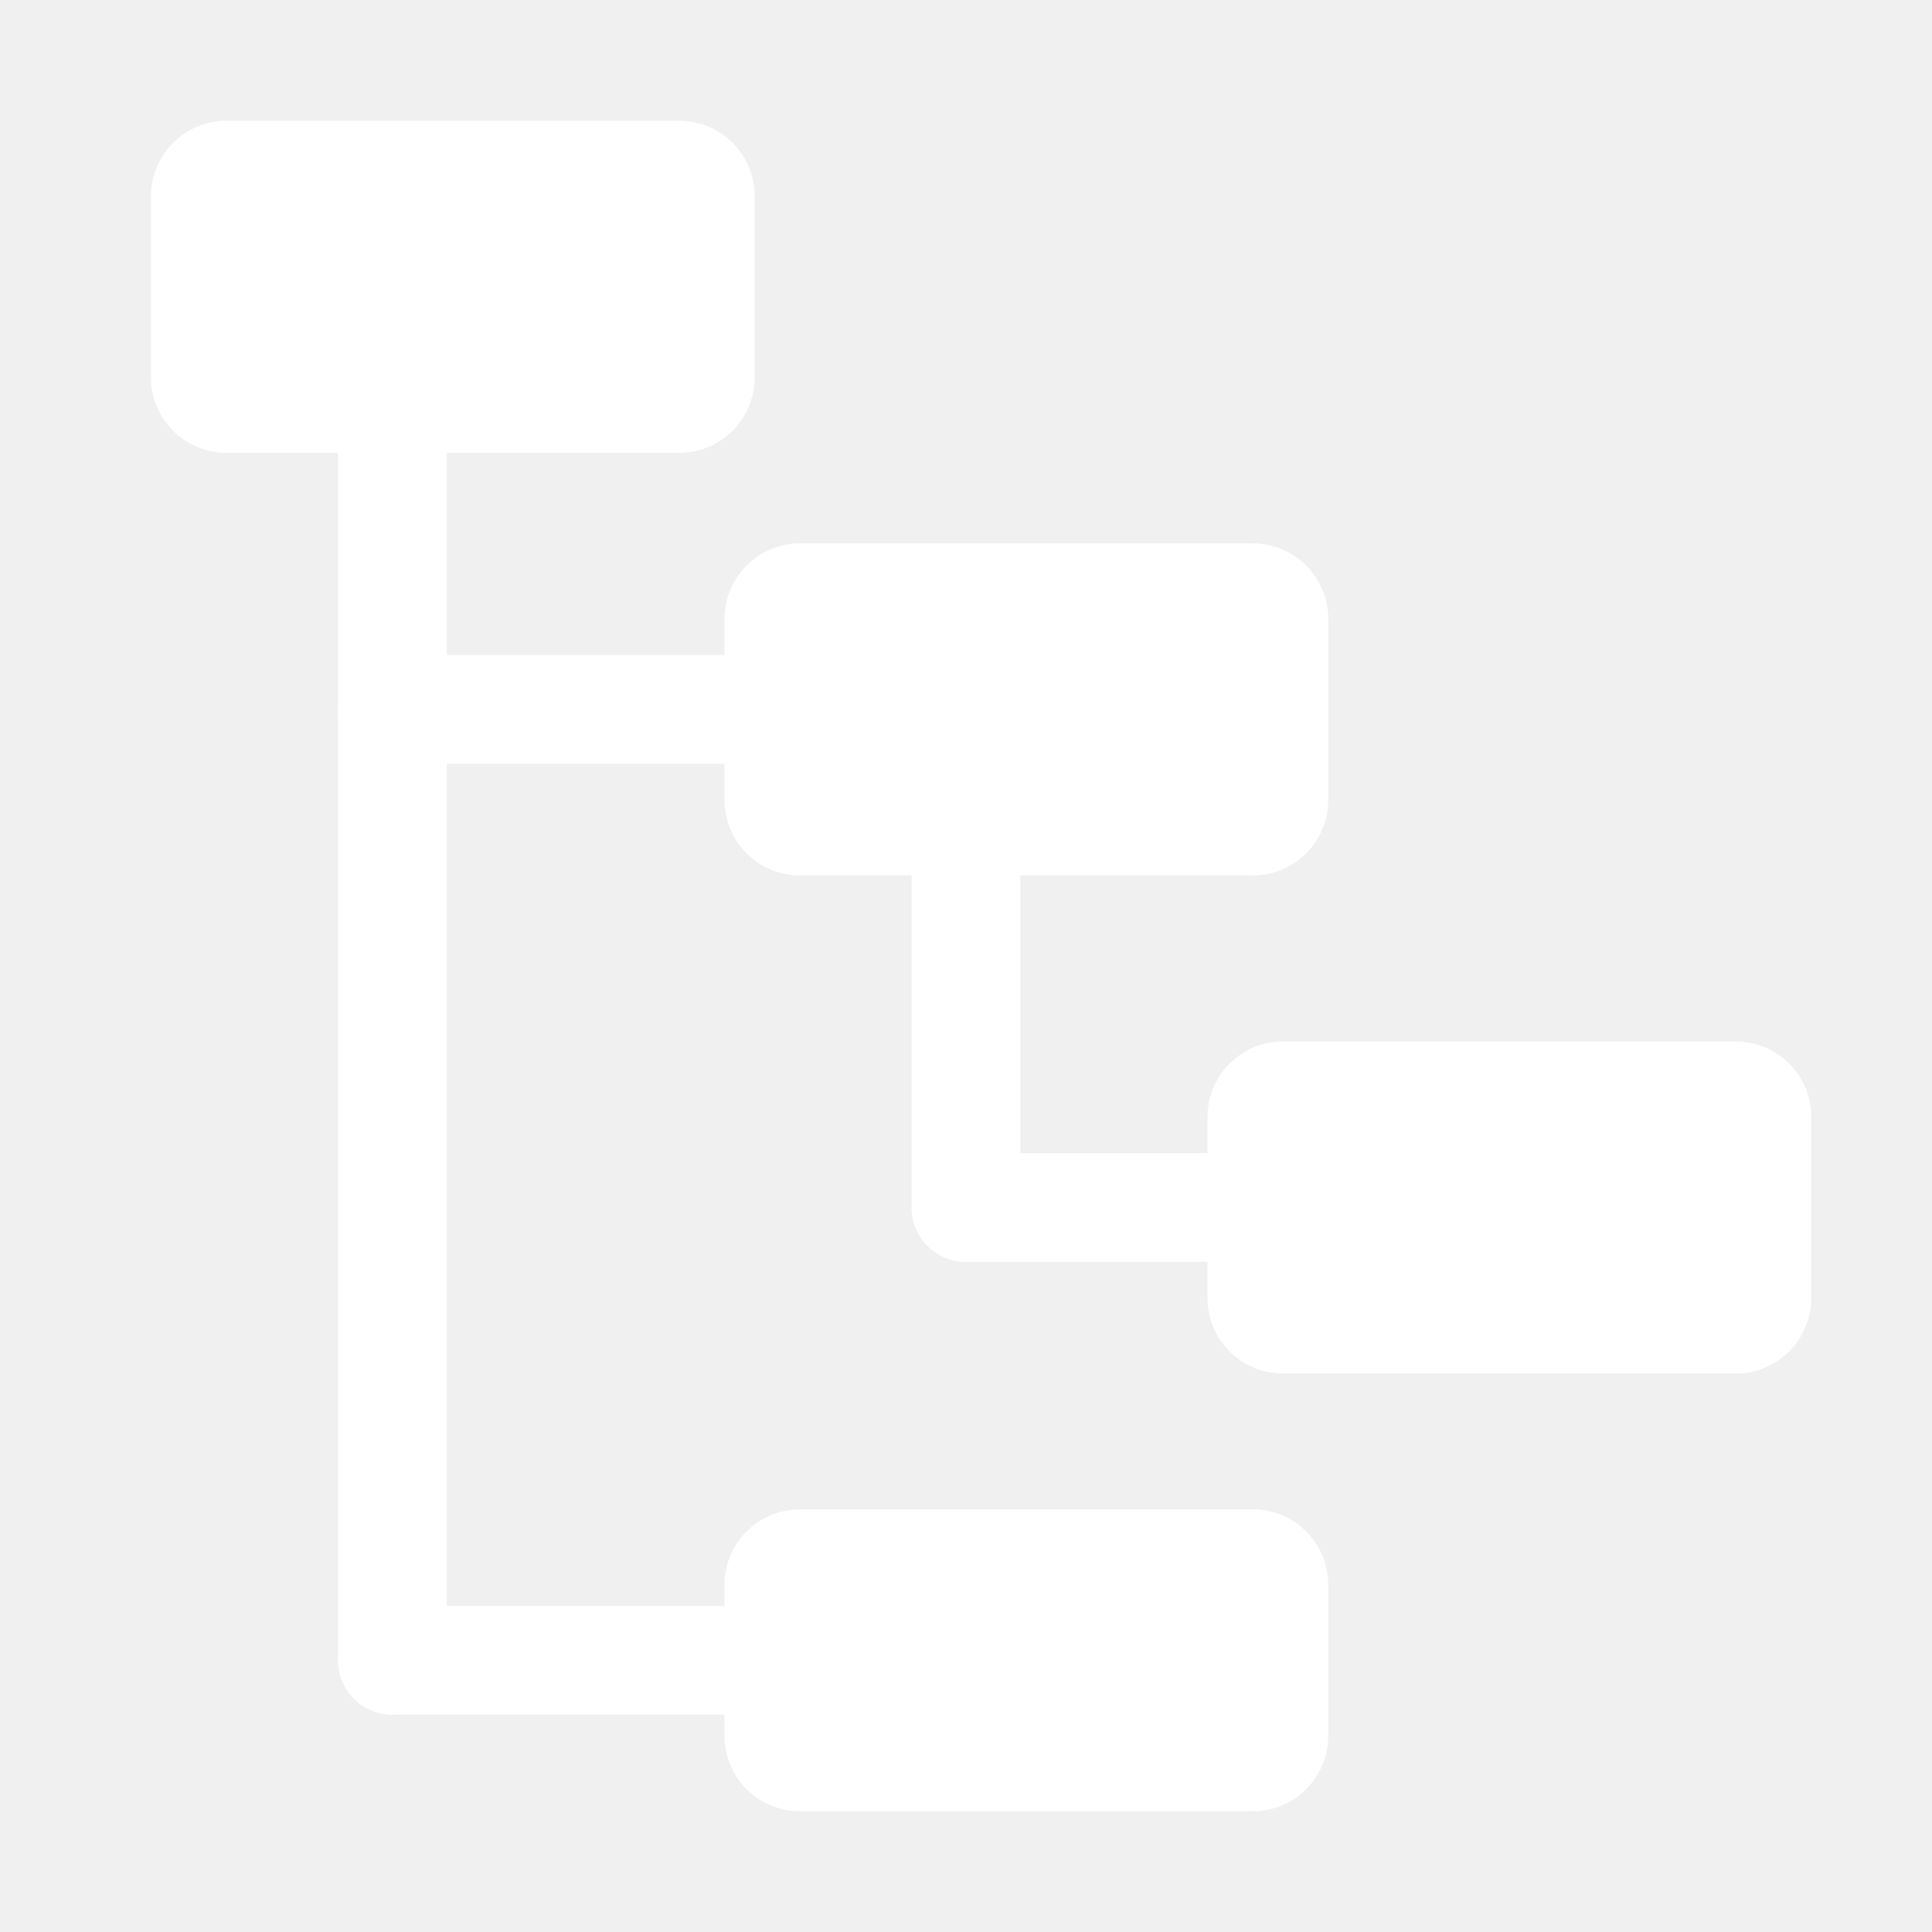
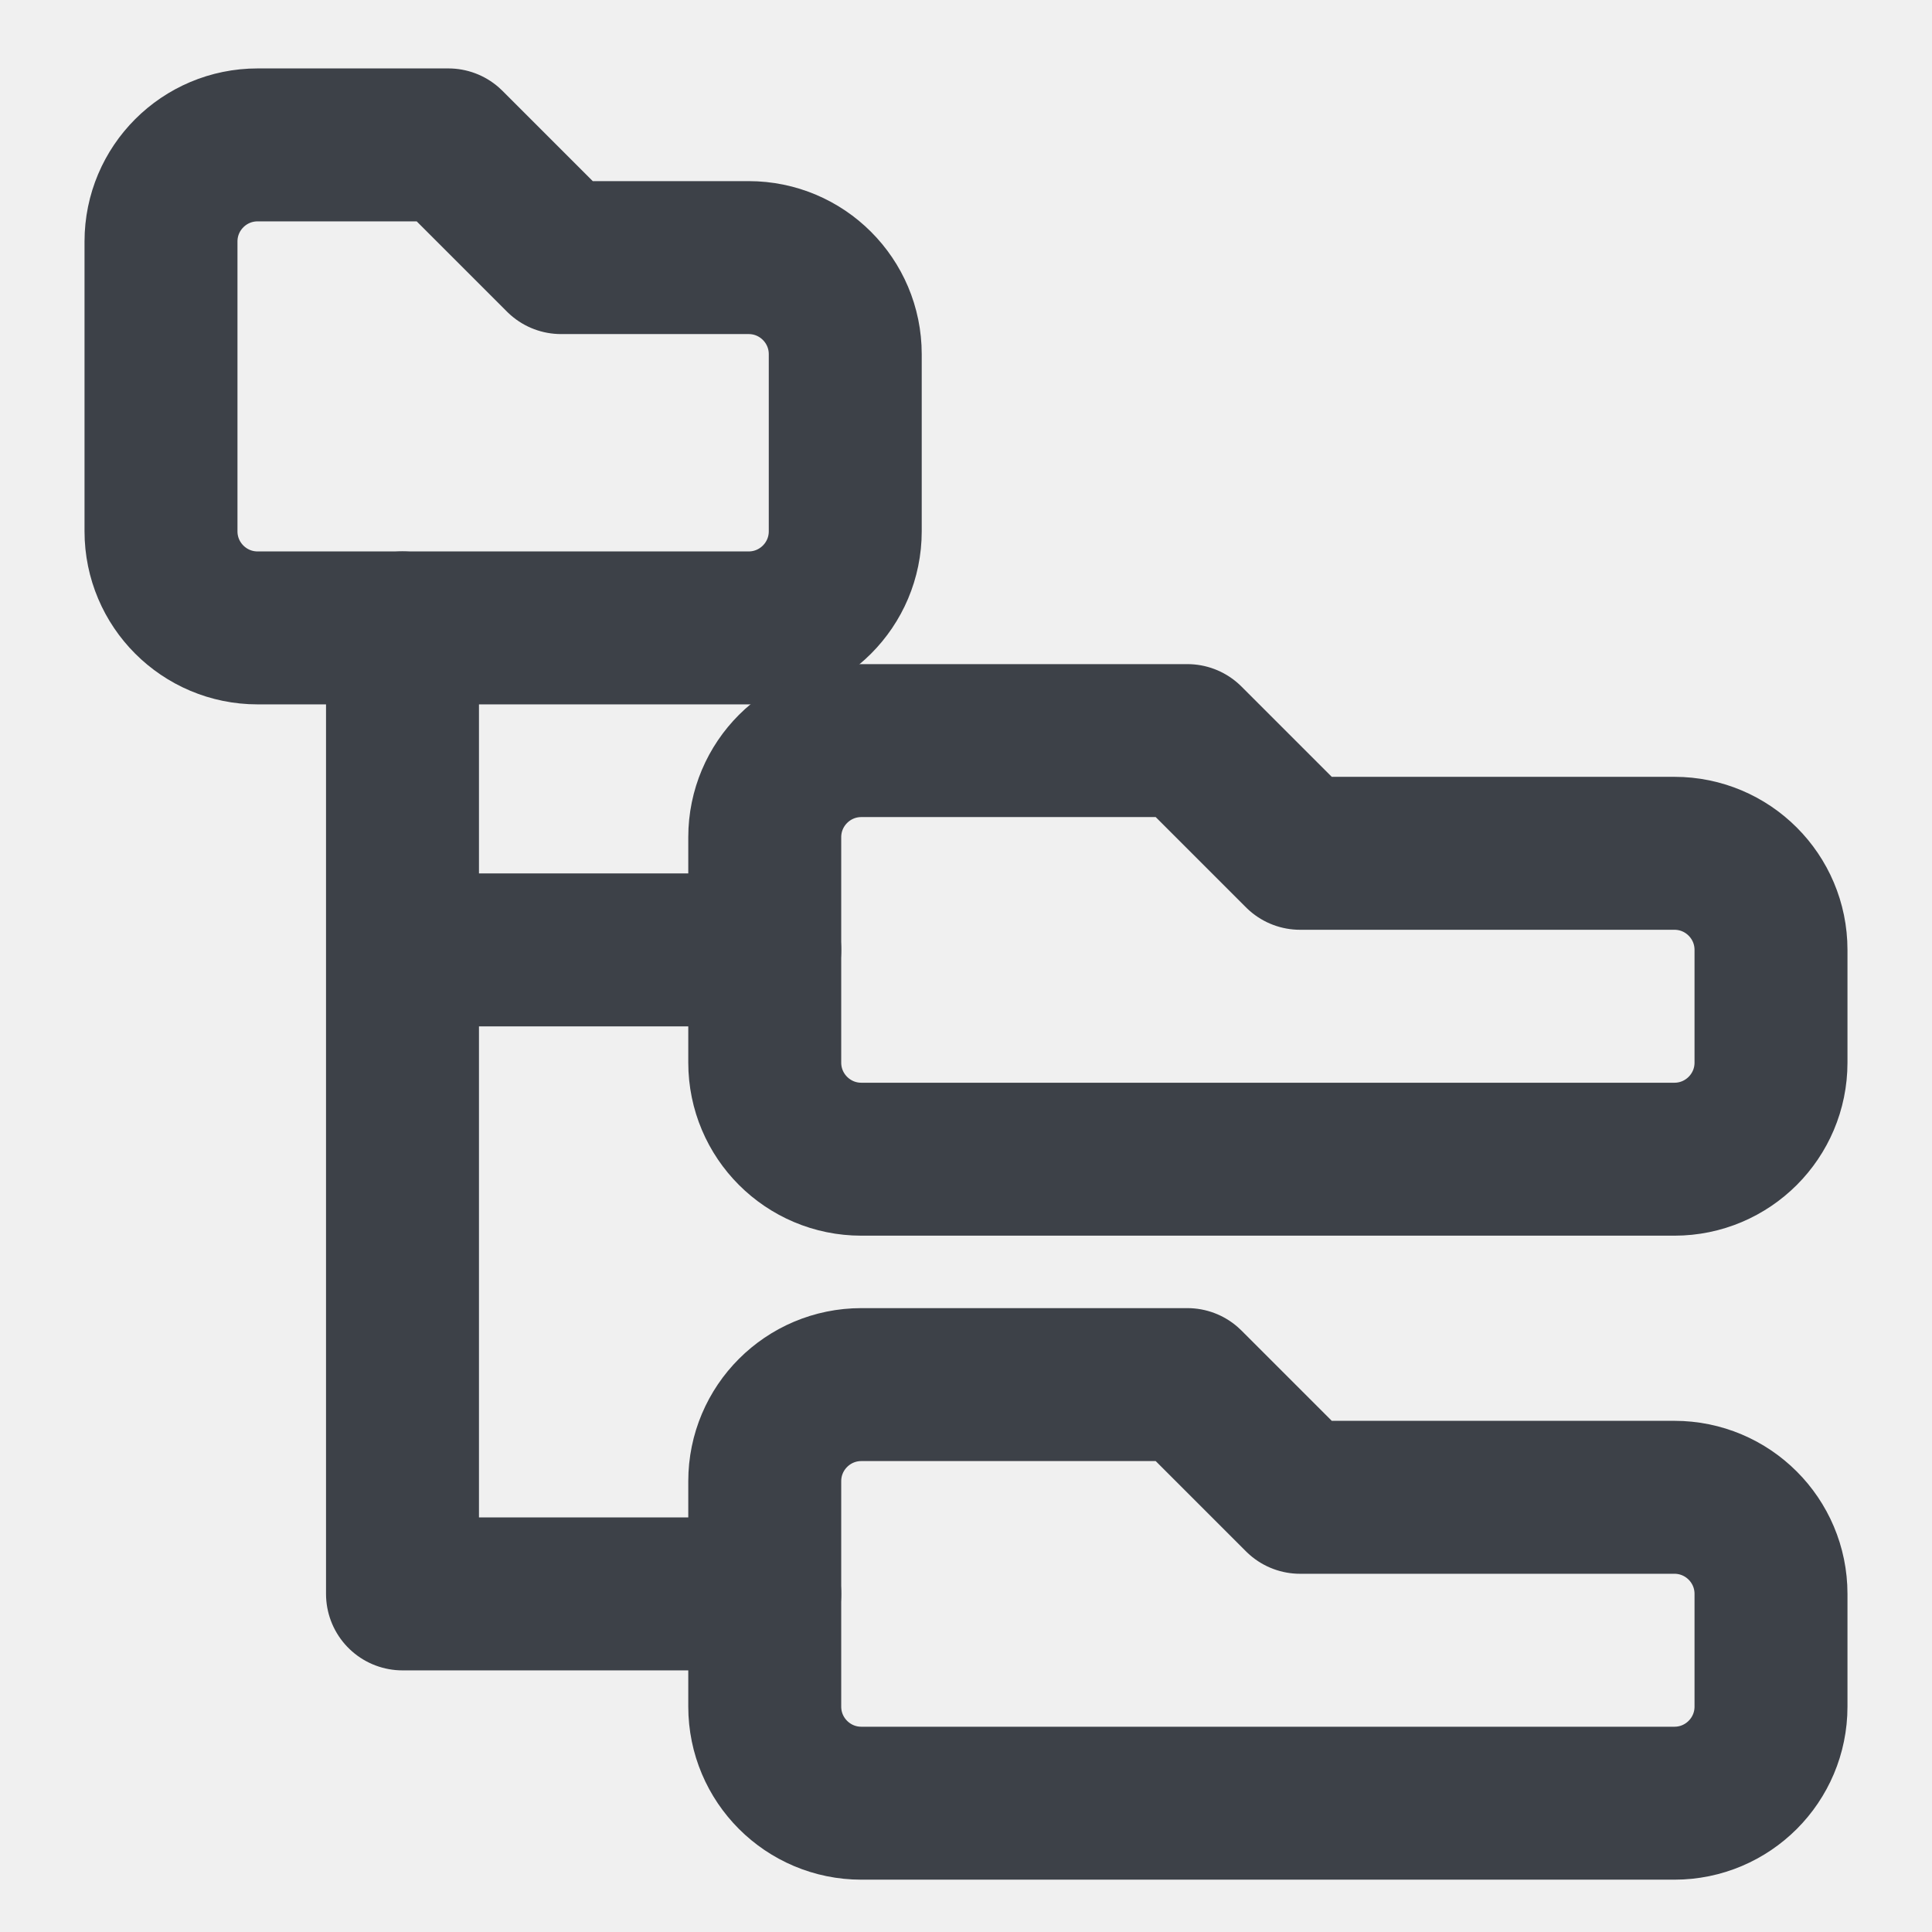
- <svg xmlns="http://www.w3.org/2000/svg" viewBox="0 0 64 64" width="64" height="64">
-   <rect x="5" y="4" width="20" height="11" rx="2.5" fill="#fff" />
-   <path d="M13 15V55" fill="none" stroke="#fff" stroke-width="3.6" stroke-linecap="round" />
-   <path d="M13 23.5H24M13 55H24" fill="none" stroke="#fff" stroke-width="3.6" stroke-linecap="round" />
-   <rect x="24" y="18" width="20" height="11" rx="2.5" fill="#fff" />
-   <path d="M32 29V40" fill="none" stroke="#fff" stroke-width="3.6" stroke-linecap="round" />
-   <path d="M32 40H40" fill="none" stroke="#fff" stroke-width="3.6" stroke-linecap="round" />
-   <rect x="40" y="34.5" width="20" height="11" rx="2.5" fill="#fff" />
-   <rect x="24" y="50" width="20" height="10" rx="2.5" fill="#fff" />
+ <svg xmlns="http://www.w3.org/2000/svg" viewBox="0 0 24 24" width="64" height="64" fill="none" stroke="#3d4148" stroke-width="1.9" stroke-linecap="round" stroke-linejoin="round">
+   <path d="M2 3.0a1.2 1.2 0 0 1 1.2 -1.2H5.57l1.4 1.4H9.3a1.2 1.2 0 0 1 1.2 1.2V6.6a1.2 1.2 0 0 1 -1.2 1.2H3.2a1.2 1.2 0 0 1 -1.2 -1.2Z" />
+   <path d="M5 7.8V19.8H9.5M5 11.8H9.5" />
+   <path d="M9.5 10.4a1.2 1.2 0 0 1 1.2 -1.2H14.75l1.4 1.4H20.8a1.2 1.2 0 0 1 1.2 1.2V13.2a1.2 1.2 0 0 1 -1.2 1.2H10.7a1.2 1.2 0 0 1 -1.2 -1.2Z" />
+   <path d="M9.5 18.4a1.2 1.2 0 0 1 1.2 -1.2H14.75l1.4 1.4H20.8a1.2 1.2 0 0 1 1.2 1.2V21.2a1.2 1.2 0 0 1 -1.2 1.2H10.7a1.2 1.2 0 0 1 -1.2 -1.2Z" />
</svg>
